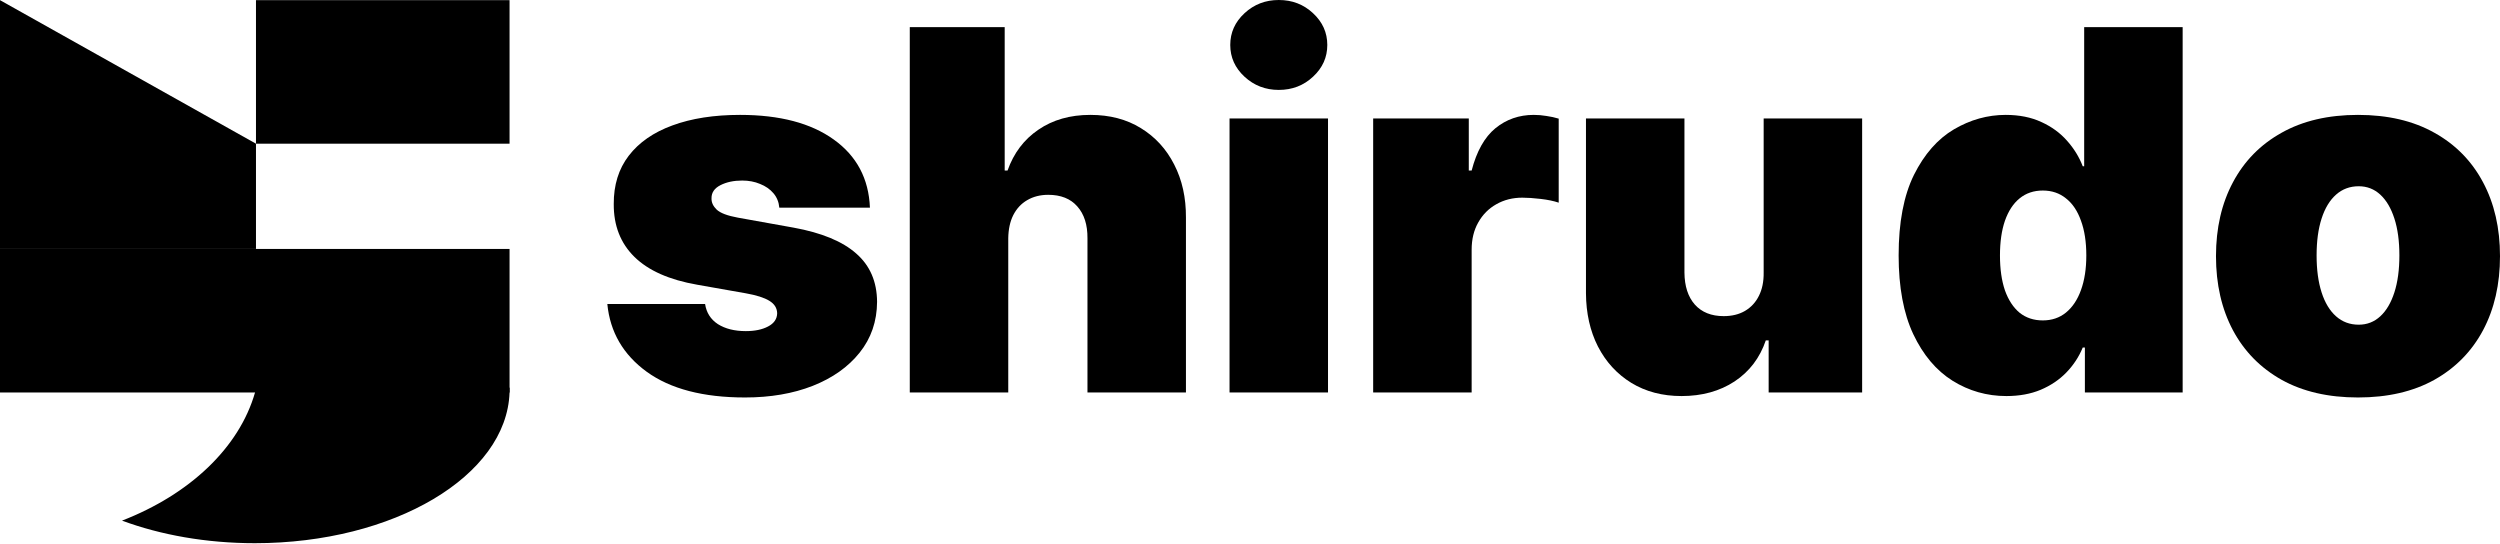
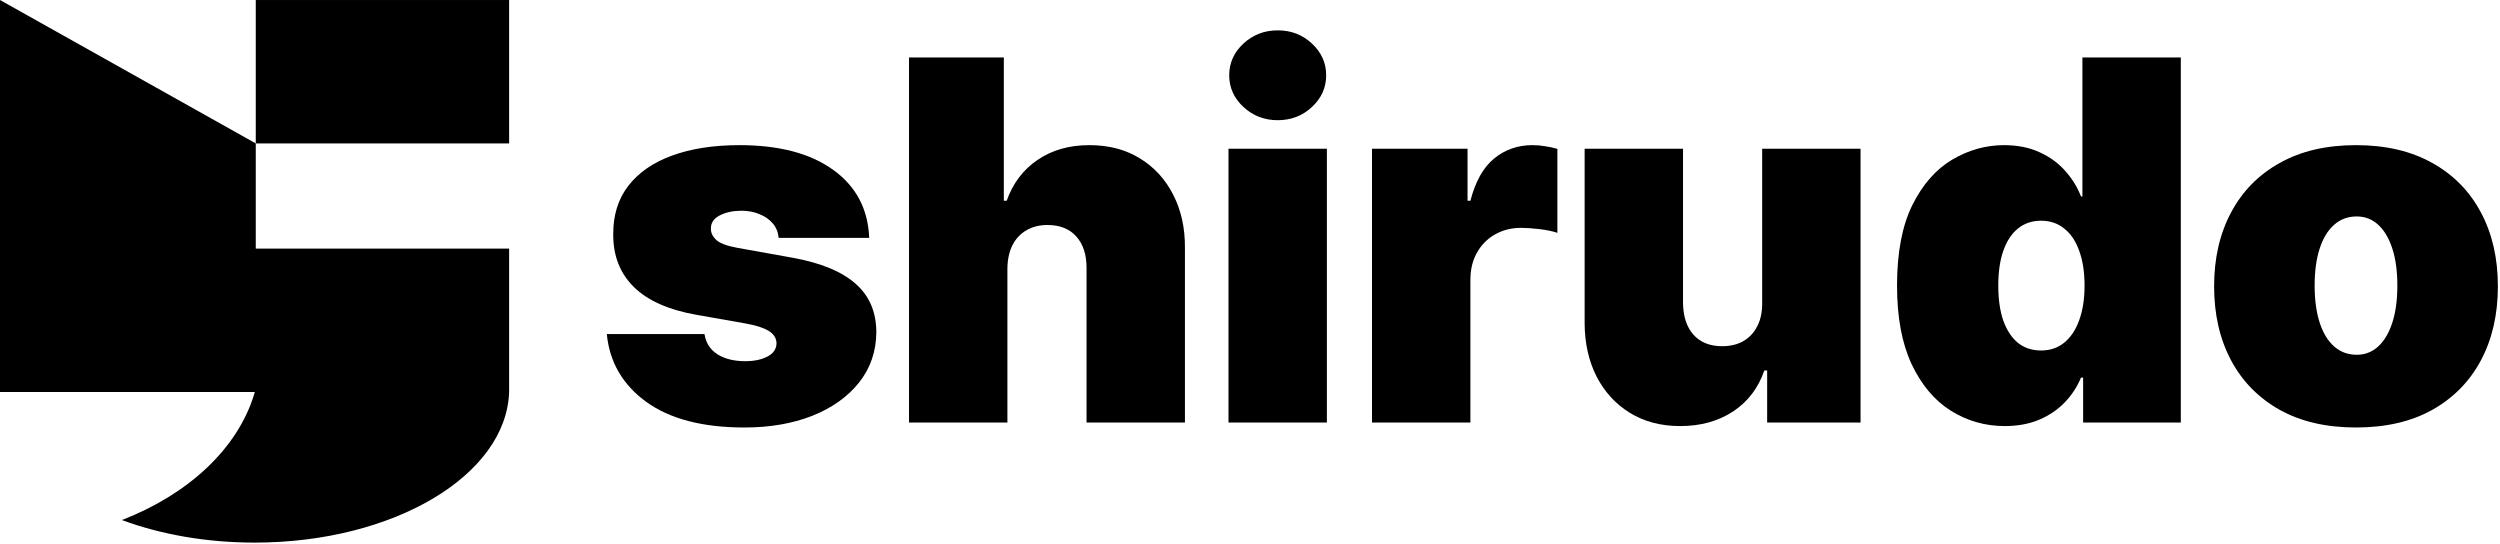
- <svg xmlns="http://www.w3.org/2000/svg" width="800" height="174" viewBox="0 0 800 174" fill="none">
-   <path d="M754.557 127.193C745.043 127.193 736.898 125.309 730.124 121.542C723.349 117.736 718.154 112.445 714.538 105.671C710.923 98.858 709.115 90.961 709.115 81.979C709.115 72.997 710.923 65.119 714.538 58.344C718.154 51.532 723.349 46.242 730.124 42.474C736.898 38.668 745.043 36.765 754.557 36.765C764.072 36.765 772.217 38.668 778.991 42.474C785.766 46.242 790.961 51.532 794.577 58.344C798.192 65.119 800 72.997 800 81.979C800 90.961 798.192 98.858 794.577 105.671C790.961 112.445 785.766 117.736 778.991 121.542C772.217 125.309 764.072 127.193 754.557 127.193ZM754.786 103.901C757.45 103.901 759.753 103.007 761.694 101.218C763.635 99.429 765.138 96.879 766.204 93.568C767.269 90.257 767.802 86.318 767.802 81.751C767.802 77.146 767.269 73.207 766.204 69.933C765.138 66.622 763.635 64.072 761.694 62.284C759.753 60.495 757.45 59.6 754.786 59.6C751.969 59.6 749.553 60.495 747.536 62.284C745.518 64.072 743.977 66.622 742.911 69.933C741.846 73.207 741.313 77.146 741.313 81.751C741.313 86.318 741.846 90.257 742.911 93.568C743.977 96.879 745.518 99.429 747.536 101.218C749.553 103.007 751.969 103.901 754.786 103.901Z" fill="black" />
-   <path d="M642.045 126.737C635.803 126.737 630.056 125.1 624.804 121.827C619.59 118.554 615.404 113.587 612.245 106.927C609.124 100.267 607.563 91.875 607.563 81.751C607.563 71.171 609.2 62.569 612.473 55.947C615.784 49.325 620.047 44.472 625.261 41.389C630.513 38.306 636.032 36.765 641.817 36.765C646.155 36.765 649.961 37.526 653.234 39.049C656.507 40.533 659.248 42.531 661.455 45.043C663.663 47.517 665.337 50.238 666.479 53.207H666.936V8.677H698.449V125.595H667.164V111.209H666.479C665.261 114.177 663.51 116.841 661.227 119.201C658.981 121.523 656.241 123.368 653.006 124.739C649.809 126.071 646.155 126.737 642.045 126.737ZM653.691 102.531C656.584 102.531 659.057 101.694 661.113 100.019C663.206 98.307 664.804 95.909 665.908 92.826C667.05 89.705 667.621 86.013 667.621 81.751C667.621 77.412 667.05 73.701 665.908 70.619C664.804 67.498 663.206 65.119 661.113 63.483C659.057 61.808 656.584 60.971 653.691 60.971C650.799 60.971 648.325 61.808 646.27 63.483C644.252 65.119 642.692 67.498 641.588 70.619C640.523 73.701 639.99 77.412 639.99 81.751C639.99 86.09 640.523 89.819 641.588 92.94C642.692 96.023 644.252 98.402 646.27 100.076C648.325 101.713 650.799 102.531 653.691 102.531Z" fill="black" />
-   <path d="M564.371 87.231V37.907H595.884V125.595H565.969V108.925H565.056C563.153 114.52 559.823 118.897 555.065 122.055C550.308 125.176 544.656 126.737 538.11 126.737C531.982 126.737 526.616 125.329 522.011 122.512C517.444 119.696 513.885 115.814 511.335 110.866C508.824 105.918 507.549 100.248 507.51 93.854V37.907H539.023V87.231C539.061 91.57 540.165 94.976 542.335 97.45C544.542 99.924 547.625 101.161 551.583 101.161C554.209 101.161 556.473 100.609 558.376 99.505C560.317 98.364 561.802 96.765 562.829 94.71C563.895 92.617 564.409 90.124 564.371 87.231Z" fill="black" />
-   <path d="M439.413 125.595V37.907H470.013V54.577H470.926C472.524 48.411 475.055 43.901 478.519 41.047C482.02 38.192 486.112 36.765 490.793 36.765C492.163 36.765 493.514 36.879 494.846 37.108C496.216 37.298 497.529 37.583 498.785 37.964V64.853C497.225 64.32 495.303 63.92 493.019 63.654C490.736 63.387 488.776 63.254 487.139 63.254C484.056 63.254 481.278 63.958 478.804 65.366C476.368 66.737 474.446 68.677 473.038 71.189C471.63 73.663 470.926 76.575 470.926 79.924V125.595H439.413Z" fill="black" />
-   <path d="M393.452 125.595V37.907H424.964V125.595H393.452ZM409.208 28.773C404.945 28.773 401.292 27.364 398.247 24.548C395.202 21.732 393.68 18.345 393.68 14.386C393.68 10.428 395.202 7.041 398.247 4.225C401.292 1.408 404.945 0 409.208 0C413.509 0 417.162 1.408 420.169 4.225C423.214 7.041 424.736 10.428 424.736 14.386C424.736 18.345 423.214 21.732 420.169 24.548C417.162 27.364 413.509 28.773 409.208 28.773Z" fill="black" />
-   <path d="M322.642 76.27V125.595H291.129V8.677H321.501V54.577H322.414C324.393 48.982 327.685 44.624 332.29 41.503C336.895 38.344 342.433 36.765 348.903 36.765C355.107 36.765 360.492 38.173 365.059 40.99C369.664 43.806 373.223 47.688 375.735 52.636C378.285 57.583 379.541 63.254 379.503 69.648V125.595H347.99V76.27C348.028 71.932 346.943 68.525 344.736 66.052C342.566 63.578 339.464 62.341 335.43 62.341C332.88 62.341 330.635 62.912 328.694 64.053C326.791 65.157 325.306 66.756 324.241 68.849C323.213 70.904 322.68 73.378 322.642 76.27Z" fill="black" />
-   <path d="M278.379 66.451H249.378C249.226 64.662 248.598 63.121 247.494 61.827C246.391 60.533 244.963 59.543 243.213 58.858C241.5 58.135 239.597 57.774 237.504 57.774C234.802 57.774 232.48 58.268 230.539 59.258C228.598 60.248 227.647 61.656 227.685 63.483C227.647 64.776 228.198 65.975 229.34 67.079C230.52 68.183 232.785 69.039 236.134 69.648L253.945 72.845C262.927 74.481 269.607 77.241 273.983 81.123C278.398 84.967 280.625 90.124 280.663 96.594C280.625 102.836 278.76 108.259 275.068 112.864C271.414 117.431 266.41 120.971 260.054 123.483C253.736 125.956 246.524 127.193 238.417 127.193C225.02 127.193 214.535 124.453 206.961 118.973C199.426 113.492 195.22 106.261 194.345 97.279H225.629C226.048 100.057 227.418 102.208 229.74 103.73C232.099 105.214 235.068 105.956 238.646 105.956C241.538 105.956 243.917 105.462 245.782 104.472C247.685 103.483 248.655 102.074 248.693 100.248C248.655 98.573 247.818 97.241 246.181 96.251C244.583 95.262 242.071 94.463 238.646 93.854L223.117 91.113C214.174 89.553 207.475 86.584 203.022 82.207C198.569 77.831 196.362 72.198 196.4 65.309C196.362 59.22 197.96 54.063 201.195 49.838C204.469 45.576 209.131 42.341 215.182 40.133C221.272 37.888 228.484 36.765 236.819 36.765C249.492 36.765 259.483 39.391 266.79 44.643C274.136 49.895 277.999 57.165 278.379 66.451Z" fill="black" />
-   <path d="M163.058 125.596C162.154 152.324 126.012 173.823 81.556 173.823C65.979 173.823 51.42 171.181 39.042 166.601C60.61 158.246 76.524 143.339 81.611 125.596V124.064H163.058V125.596Z" fill="black" />
-   <rect x="81.912" y="0.048" width="81.146" height="45.932" fill="black" />
-   <path d="M0 0.048L81.912 45.98V79.663H0V0.048Z" fill="black" />
-   <rect y="79.663" width="163.058" height="45.932" fill="black" />
+ <svg xmlns="http://www.w3.org/2000/svg" width="902" height="196" viewBox="0 0 902 196" fill="none">
+   <path d="M850.044 154.24C839.325 154.24 830.15 152.118 822.518 147.873C814.886 143.586 809.034 137.626 804.961 129.994C800.887 122.32 798.851 113.423 798.851 103.304C798.851 93.186 800.887 84.31 804.961 76.679C809.034 69.004 814.886 63.044 822.518 58.8C830.15 54.512 839.325 52.368 850.044 52.368C860.763 52.368 869.938 54.512 877.57 58.8C885.202 63.044 891.054 69.004 895.127 76.679C899.2 84.31 901.237 93.186 901.237 103.304C901.237 113.423 899.2 122.32 895.127 129.994C891.054 137.626 885.202 143.586 877.57 147.873C869.938 152.118 860.763 154.24 850.044 154.24ZM850.301 128.001C853.302 128.001 855.896 126.993 858.083 124.978C860.27 122.963 861.963 120.09 863.164 116.36C864.364 112.63 864.964 108.192 864.964 103.047C864.964 97.859 864.364 93.421 863.164 89.734C861.963 86.004 860.27 83.131 858.083 81.116C855.896 79.101 853.302 78.094 850.301 78.094C847.128 78.094 844.406 79.101 842.133 81.116C839.861 83.131 838.125 86.004 836.924 89.734C835.724 93.421 835.123 97.859 835.123 103.047C835.123 108.192 835.724 112.63 836.924 116.36C838.125 120.09 839.861 122.963 842.133 124.978C844.406 126.993 847.128 128.001 850.301 128.001Z" fill="black" />
+   <path d="M723.294 153.725C716.262 153.725 709.788 151.882 703.871 148.194C697.998 144.507 693.281 138.912 689.723 131.409C686.207 123.905 684.449 114.451 684.449 103.047C684.449 91.127 686.293 81.437 689.98 73.977C693.71 66.517 698.512 61.05 704.386 57.577C710.303 54.104 716.52 52.368 723.037 52.368C727.924 52.368 732.212 53.225 735.899 54.94C739.587 56.612 742.674 58.863 745.16 61.693C747.647 64.48 749.534 67.546 750.82 70.89H751.334V20.726H786.835V152.439H751.592V136.232H750.82C749.448 139.576 747.476 142.578 744.903 145.236C742.373 147.851 739.286 149.931 735.642 151.474C732.041 152.975 727.924 153.725 723.294 153.725ZM736.414 126.457C739.672 126.457 742.459 125.513 744.774 123.627C747.133 121.697 748.933 118.996 750.177 115.523C751.463 112.008 752.106 107.849 752.106 103.047C752.106 98.159 751.463 93.978 750.177 90.505C748.933 86.99 747.133 84.31 744.774 82.466C742.459 80.58 739.672 79.636 736.414 79.636C733.155 79.636 730.368 80.58 728.053 82.466C725.781 84.31 724.023 86.99 722.779 90.505C721.579 93.978 720.979 98.159 720.979 103.047C720.979 107.934 721.579 112.136 722.779 115.652C724.023 119.125 725.781 121.805 728.053 123.691C730.368 125.535 733.155 126.457 736.414 126.457Z" fill="black" />
+   <path d="M635.79 109.221V53.654H671.29V152.439H637.59V133.66H636.561C634.418 139.963 630.666 144.893 625.307 148.452C619.947 151.968 613.58 153.726 606.206 153.726C599.303 153.726 593.257 152.139 588.069 148.967C582.924 145.794 578.916 141.42 576.043 135.847C573.213 130.273 571.777 123.884 571.734 116.681V53.654H607.235V109.221C607.277 114.109 608.521 117.946 610.965 120.733C613.451 123.52 616.924 124.913 621.383 124.913C624.342 124.913 626.893 124.292 629.037 123.048C631.223 121.762 632.895 119.961 634.053 117.646C635.254 115.288 635.832 112.479 635.79 109.221Z" fill="black" />
+   <path d="M495.018 152.44V53.654H529.49V72.434H530.519C532.32 65.488 535.171 60.407 539.073 57.192C543.017 53.976 547.626 52.368 552.9 52.368C554.443 52.368 555.965 52.497 557.466 52.754C559.01 52.968 560.489 53.29 561.904 53.719V84.01C560.146 83.41 557.981 82.96 555.408 82.66C552.836 82.36 550.628 82.21 548.784 82.21C545.311 82.21 542.181 83.003 539.394 84.589C536.65 86.133 534.485 88.319 532.899 91.149C531.312 93.936 530.519 97.216 530.519 100.989V152.44H495.018Z" fill="black" />
+   <path d="M443.24 152.441V53.655H478.741V152.441H443.24ZM460.991 43.365C456.189 43.365 452.073 41.779 448.643 38.606C445.212 35.433 443.497 31.617 443.497 27.158C443.497 22.699 445.212 18.883 448.643 15.711C452.073 12.538 456.189 10.951 460.991 10.951C465.835 10.951 469.951 12.538 473.339 15.711C476.769 18.883 478.484 22.699 478.484 27.158C478.484 31.617 476.769 35.433 473.339 38.606C469.951 41.779 465.835 43.365 460.991 43.365Z" fill="black" />
+   <path d="M363.471 96.873V152.439H327.97V20.726H362.184V72.433H363.213C365.443 66.131 369.152 61.221 374.34 57.706C379.527 54.147 385.766 52.368 393.055 52.368C400.043 52.368 406.11 53.954 411.255 57.127C416.443 60.3 420.452 64.673 423.282 70.247C426.154 75.821 427.569 82.209 427.526 89.412V152.439H392.026V96.873C392.068 91.985 390.847 88.147 388.36 85.36C385.916 82.573 382.422 81.18 377.877 81.18C375.004 81.18 372.474 81.823 370.288 83.109C368.144 84.353 366.472 86.154 365.271 88.512C364.114 90.827 363.514 93.614 363.471 96.873Z" fill="black" />
+   <path d="M313.608 85.811H280.937C280.766 83.796 280.058 82.059 278.815 80.602C277.572 79.144 275.964 78.029 273.992 77.257C272.062 76.443 269.918 76.035 267.56 76.035C264.516 76.035 261.901 76.593 259.714 77.708C257.527 78.822 256.456 80.409 256.498 82.467C256.456 83.924 257.077 85.275 258.363 86.519C259.693 87.762 262.244 88.727 266.017 89.413L286.082 93.014C296.201 94.858 303.725 97.966 308.656 102.34C313.63 106.67 316.138 112.48 316.181 119.768C316.138 126.8 314.037 132.91 309.878 138.098C305.762 143.243 300.124 147.23 292.964 150.06C285.847 152.847 277.722 154.24 268.589 154.24C253.497 154.24 241.685 151.153 233.153 144.979C224.664 138.805 219.926 130.659 218.94 120.54H254.183C254.655 123.67 256.198 126.093 258.814 127.808C261.472 129.48 264.816 130.316 268.846 130.316C272.105 130.316 274.785 129.758 276.886 128.644C279.029 127.529 280.123 125.943 280.166 123.884C280.123 121.998 279.179 120.497 277.336 119.383C275.535 118.268 272.705 117.367 268.846 116.681L251.353 113.594C241.278 111.836 233.732 108.492 228.715 103.562C223.699 98.631 221.212 92.285 221.255 84.525C221.212 77.665 223.013 71.855 226.657 67.096C230.345 62.294 235.597 58.649 242.414 56.163C249.274 53.633 257.399 52.368 266.788 52.368C281.066 52.368 292.321 55.327 300.553 61.243C308.828 67.16 313.179 75.349 313.608 85.811Z" fill="black" />
+   <rect x="92.277" y="0.005" width="91.415" height="51.745" fill="black" />
+   <path d="M92.277 51.744V89.695H183.692V141.44C182.674 171.552 141.959 195.771 91.877 195.771C74.328 195.771 57.927 192.795 43.982 187.635C67.9 178.37 85.647 161.952 91.661 142.375L91.939 141.44H0V89.695H0.226L0 89.69V0L92.277 51.744Z" fill="black" />
</svg>
